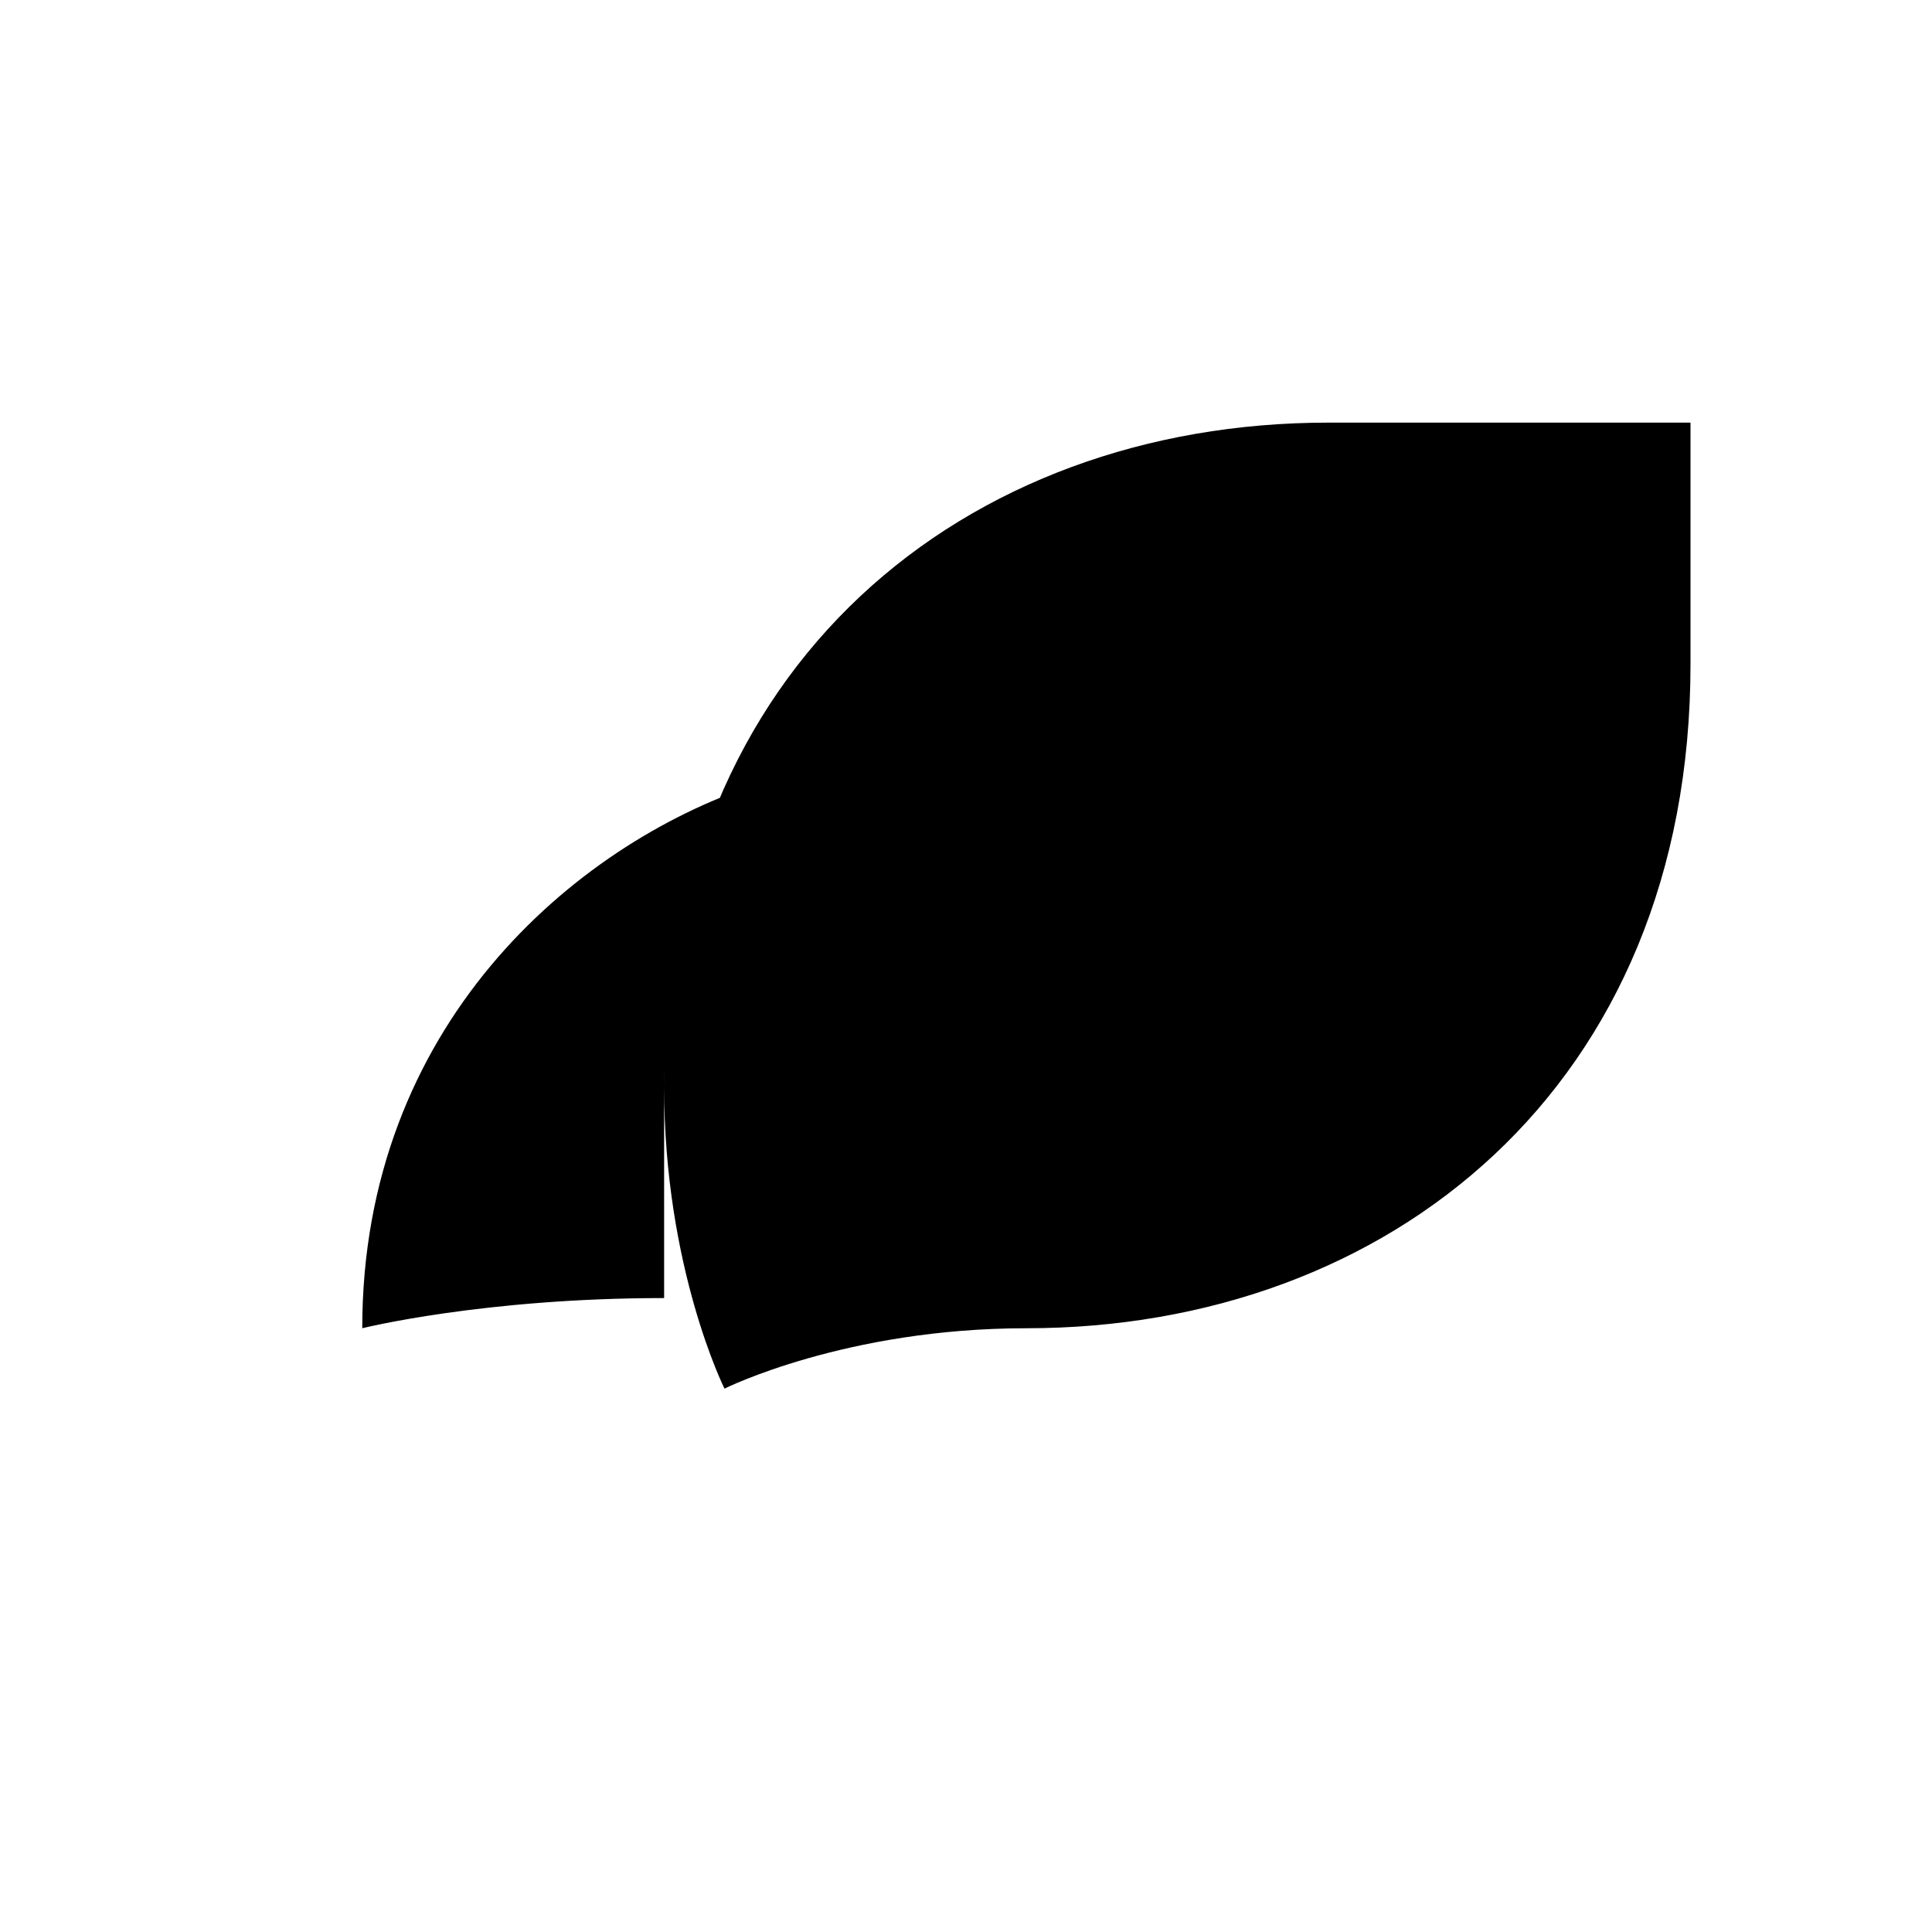
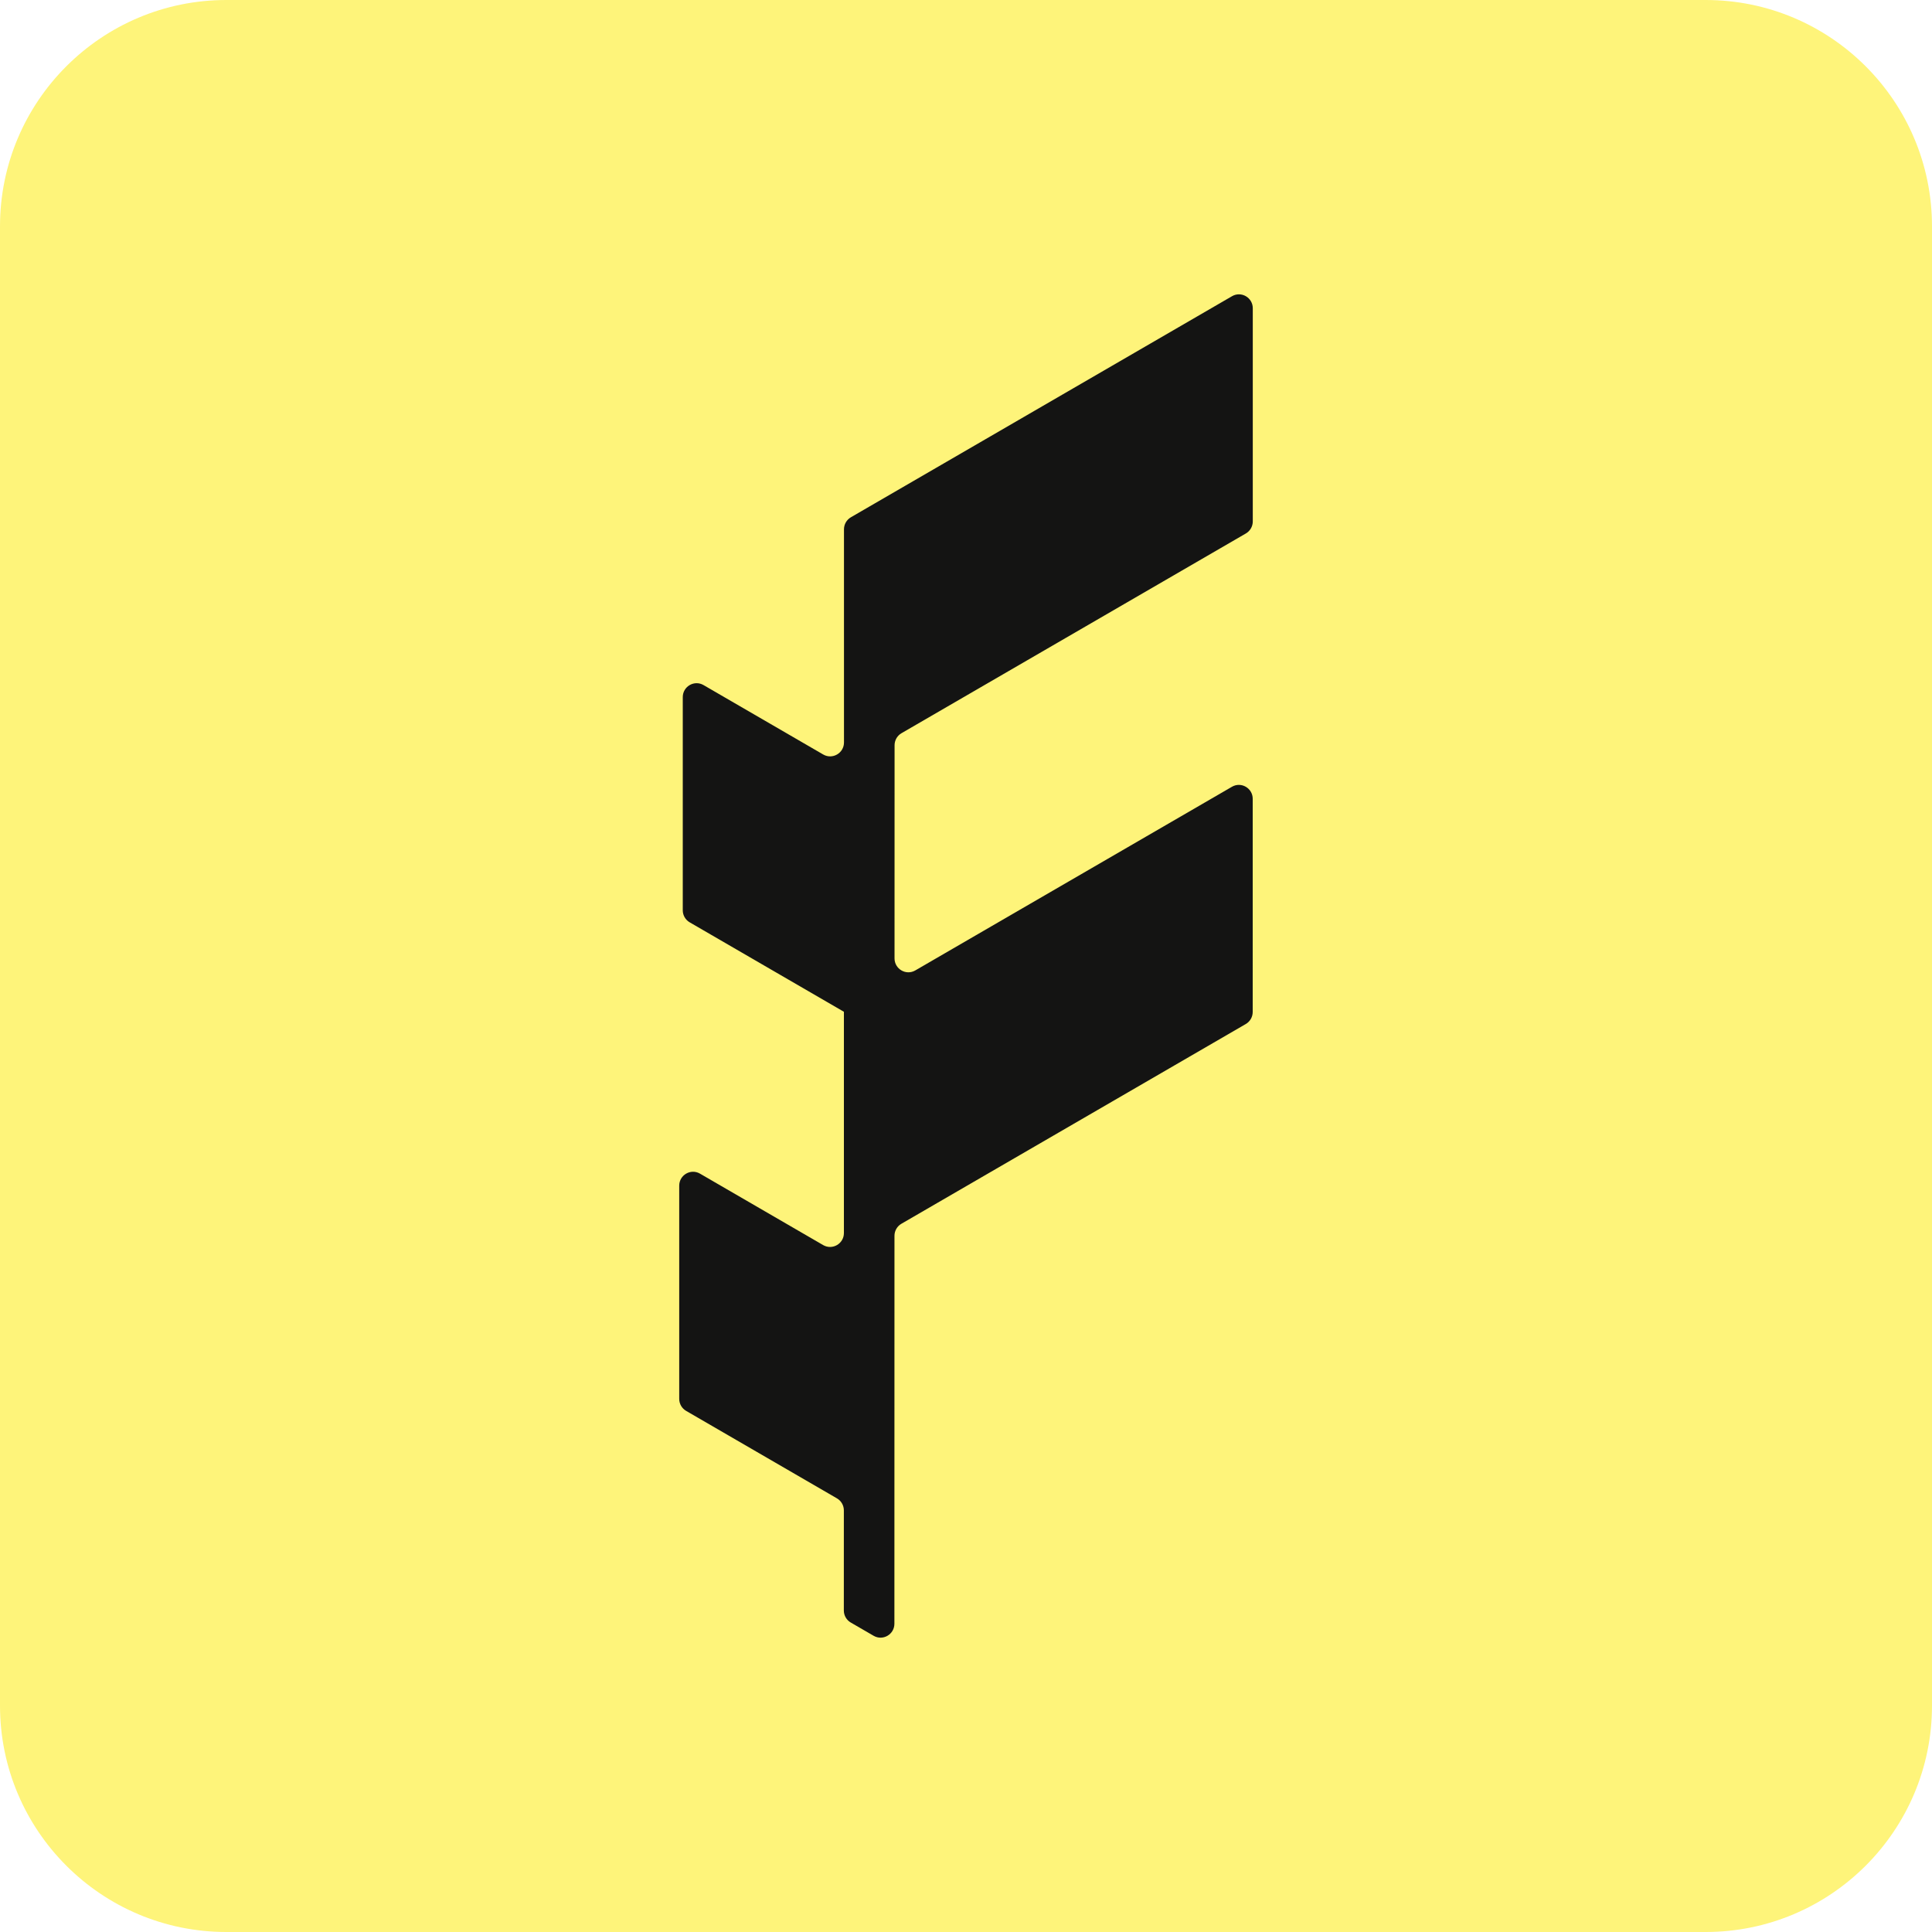
- <svg xmlns="http://www.w3.org/2000/svg" viewBox="0 0 64 64" fill="none">
-   <path d="M44 14c-12 0-22 8-22 22 0 6 2 10 2 10s4-2 10-2c12 0 22-8 22-22V14h-12zM22 36c0-4 1-7 3-10-6 2-13 8-13 18 0 0 4-1 10-1V36z" fill="currentColor" />
+ <svg xmlns="http://www.w3.org/2000/svg" viewBox="0 0 256 256" fill="none">
+   <rect width="256" height="256" rx="30" fill="#FEF47A" />
+   <path d="M166 69.092C166 69.75 165.65 70.359 165.083 70.688L119.453 97.153C118.885 97.482 118.536 98.09 118.536 98.749L118.53 126.989C118.53 128.408 120.059 129.295 121.282 128.586L163.239 104.251C164.462 103.542 165.991 104.429 165.991 105.847L165.99 134.092C165.99 134.75 165.641 135.359 165.073 135.688L119.439 162.156C118.872 162.485 118.522 163.093 118.522 163.751L118.512 215.155C118.511 216.573 116.983 217.46 115.76 216.75L112.729 214.993C112.161 214.663 111.812 214.055 111.812 213.396L111.815 200.136C111.815 199.477 111.465 198.868 110.897 198.539L90.918 186.951C90.35 186.622 90 186.013 90 185.355L90 157.11C90 155.691 91.529 154.804 92.752 155.514L109.07 164.978C110.293 165.688 111.821 164.801 111.822 163.383L111.822 134.074L111.824 134.072L111.824 134.067L91.388 122.214C90.82 121.885 90.47 121.276 90.47 120.618L90.471 92.373C90.471 90.954 91.999 90.068 93.222 90.777L109.08 99.974C110.303 100.683 111.832 99.796 111.832 98.377L111.831 70.136C111.832 69.478 112.181 68.87 112.749 68.541L163.248 39.25C164.471 38.54 166 39.427 166 40.846V69.092Z" fill="#141413" />
</svg>
